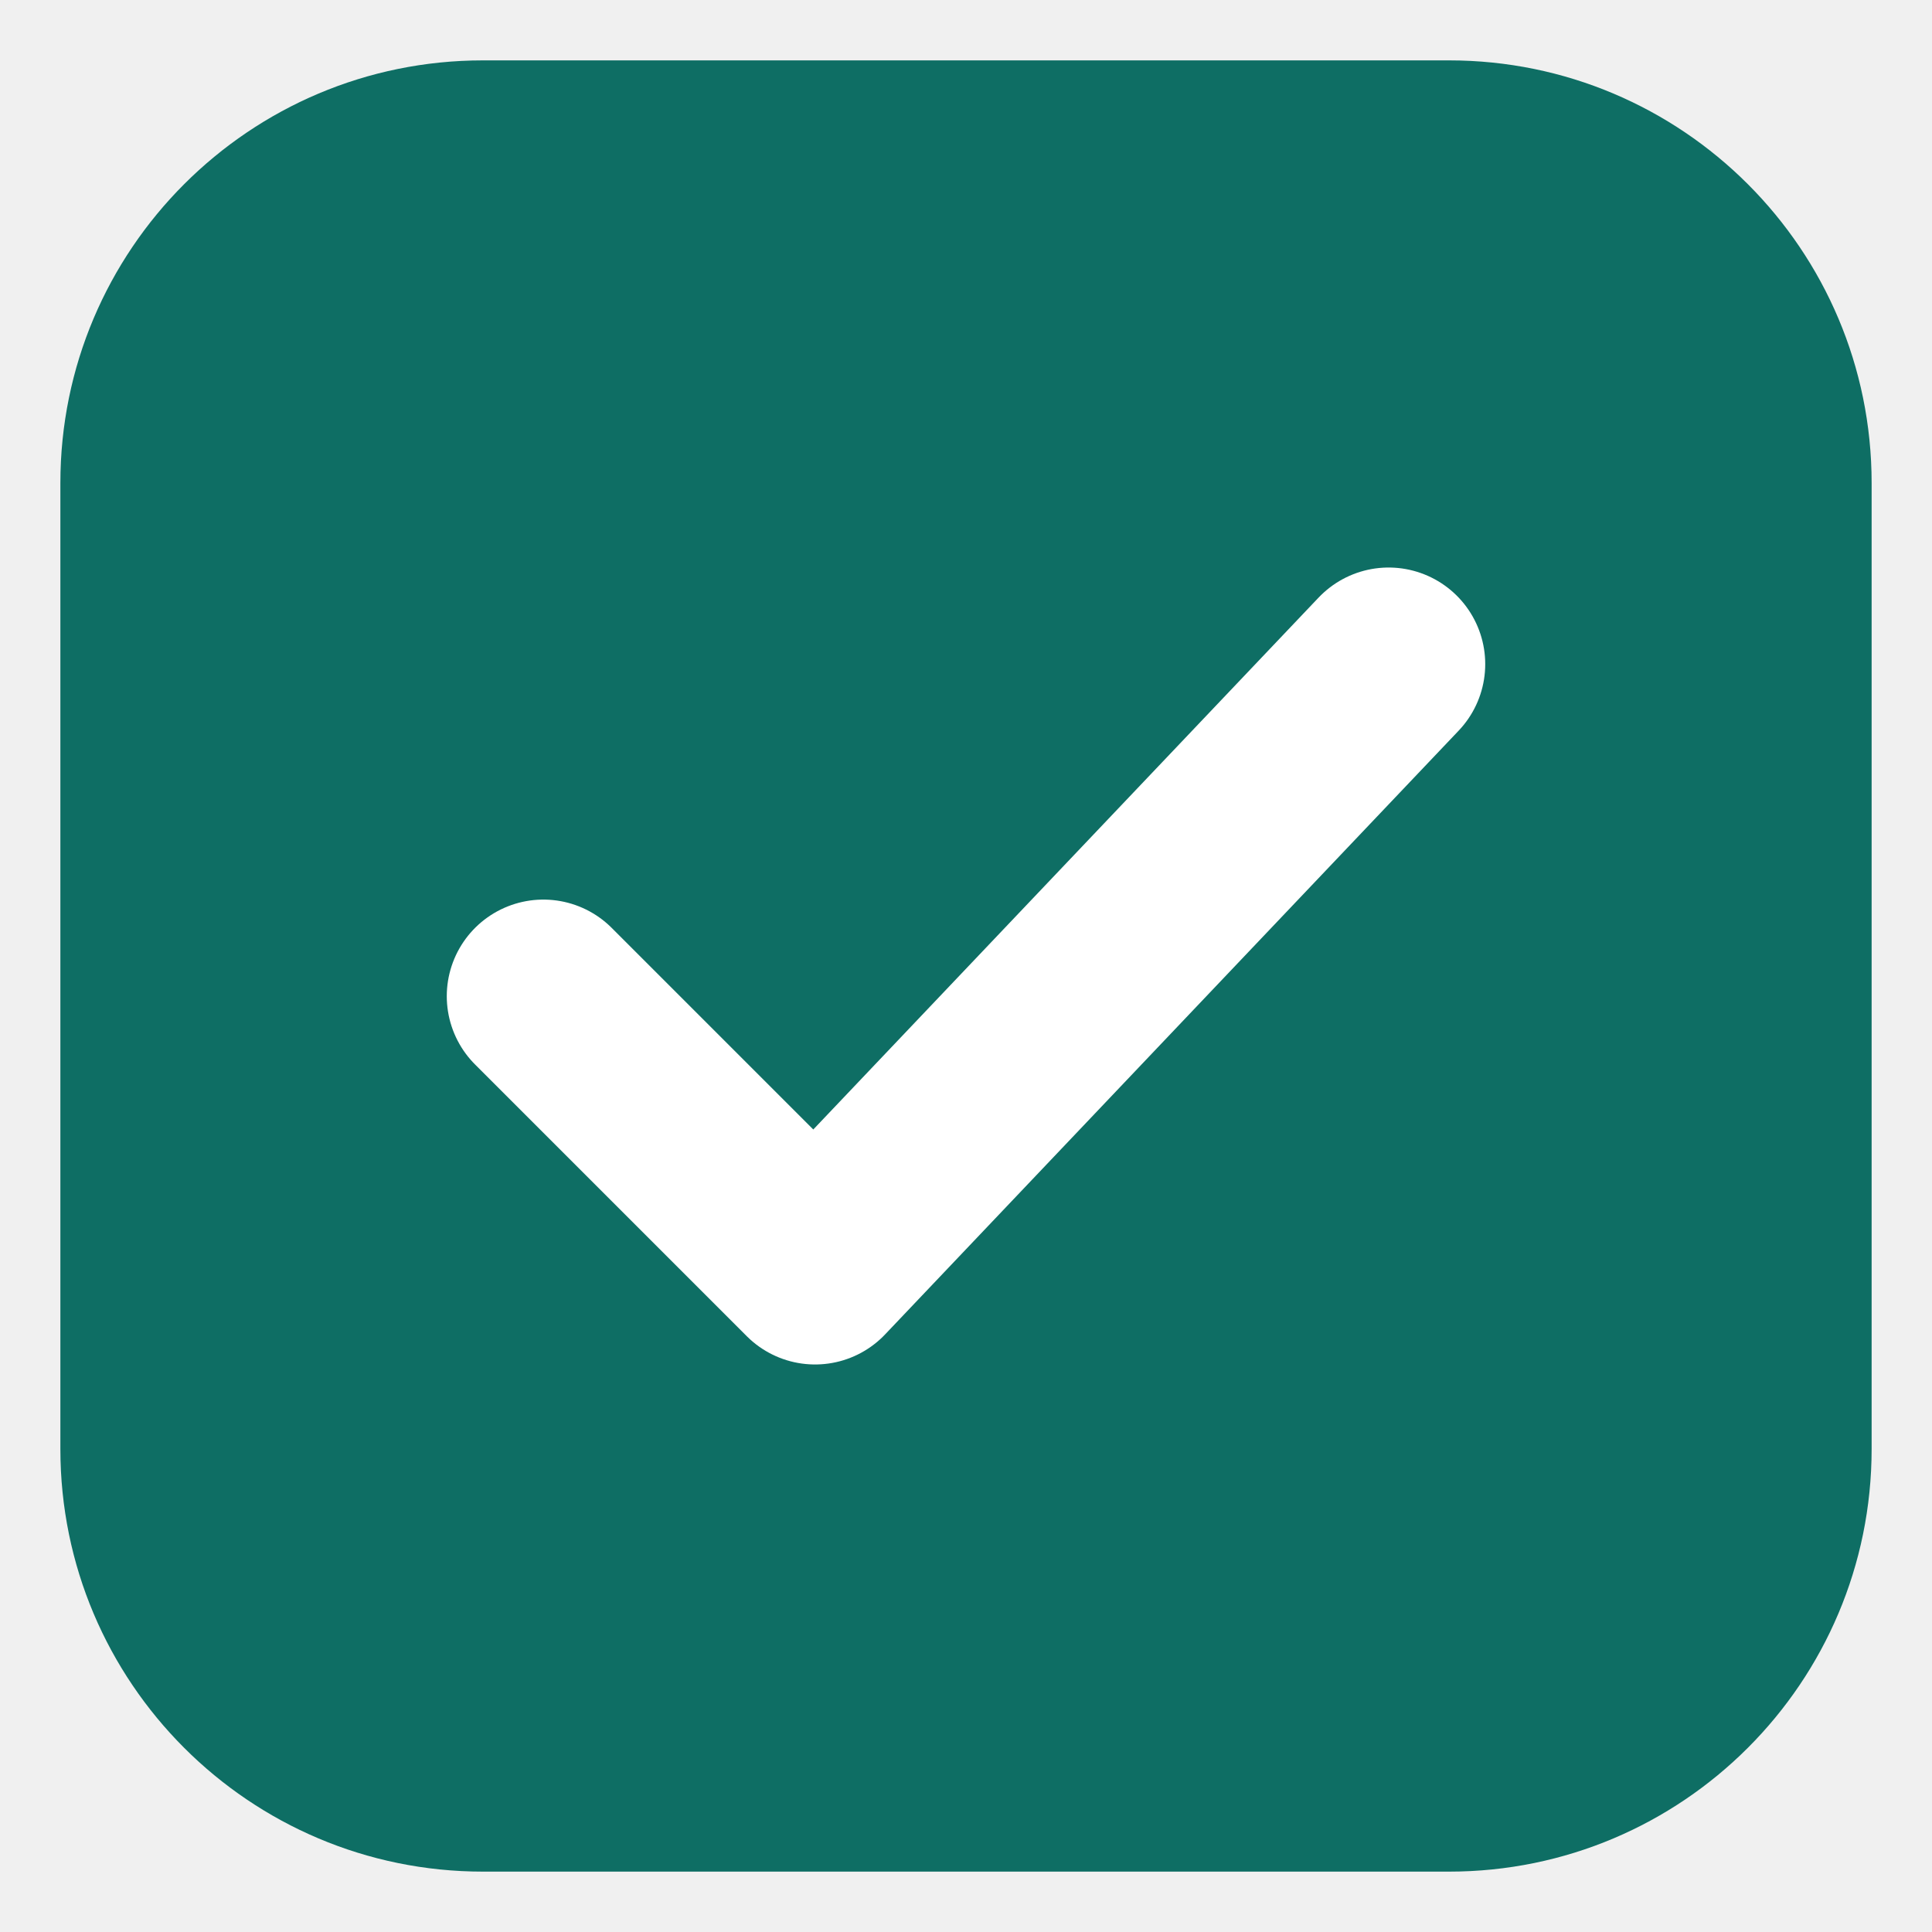
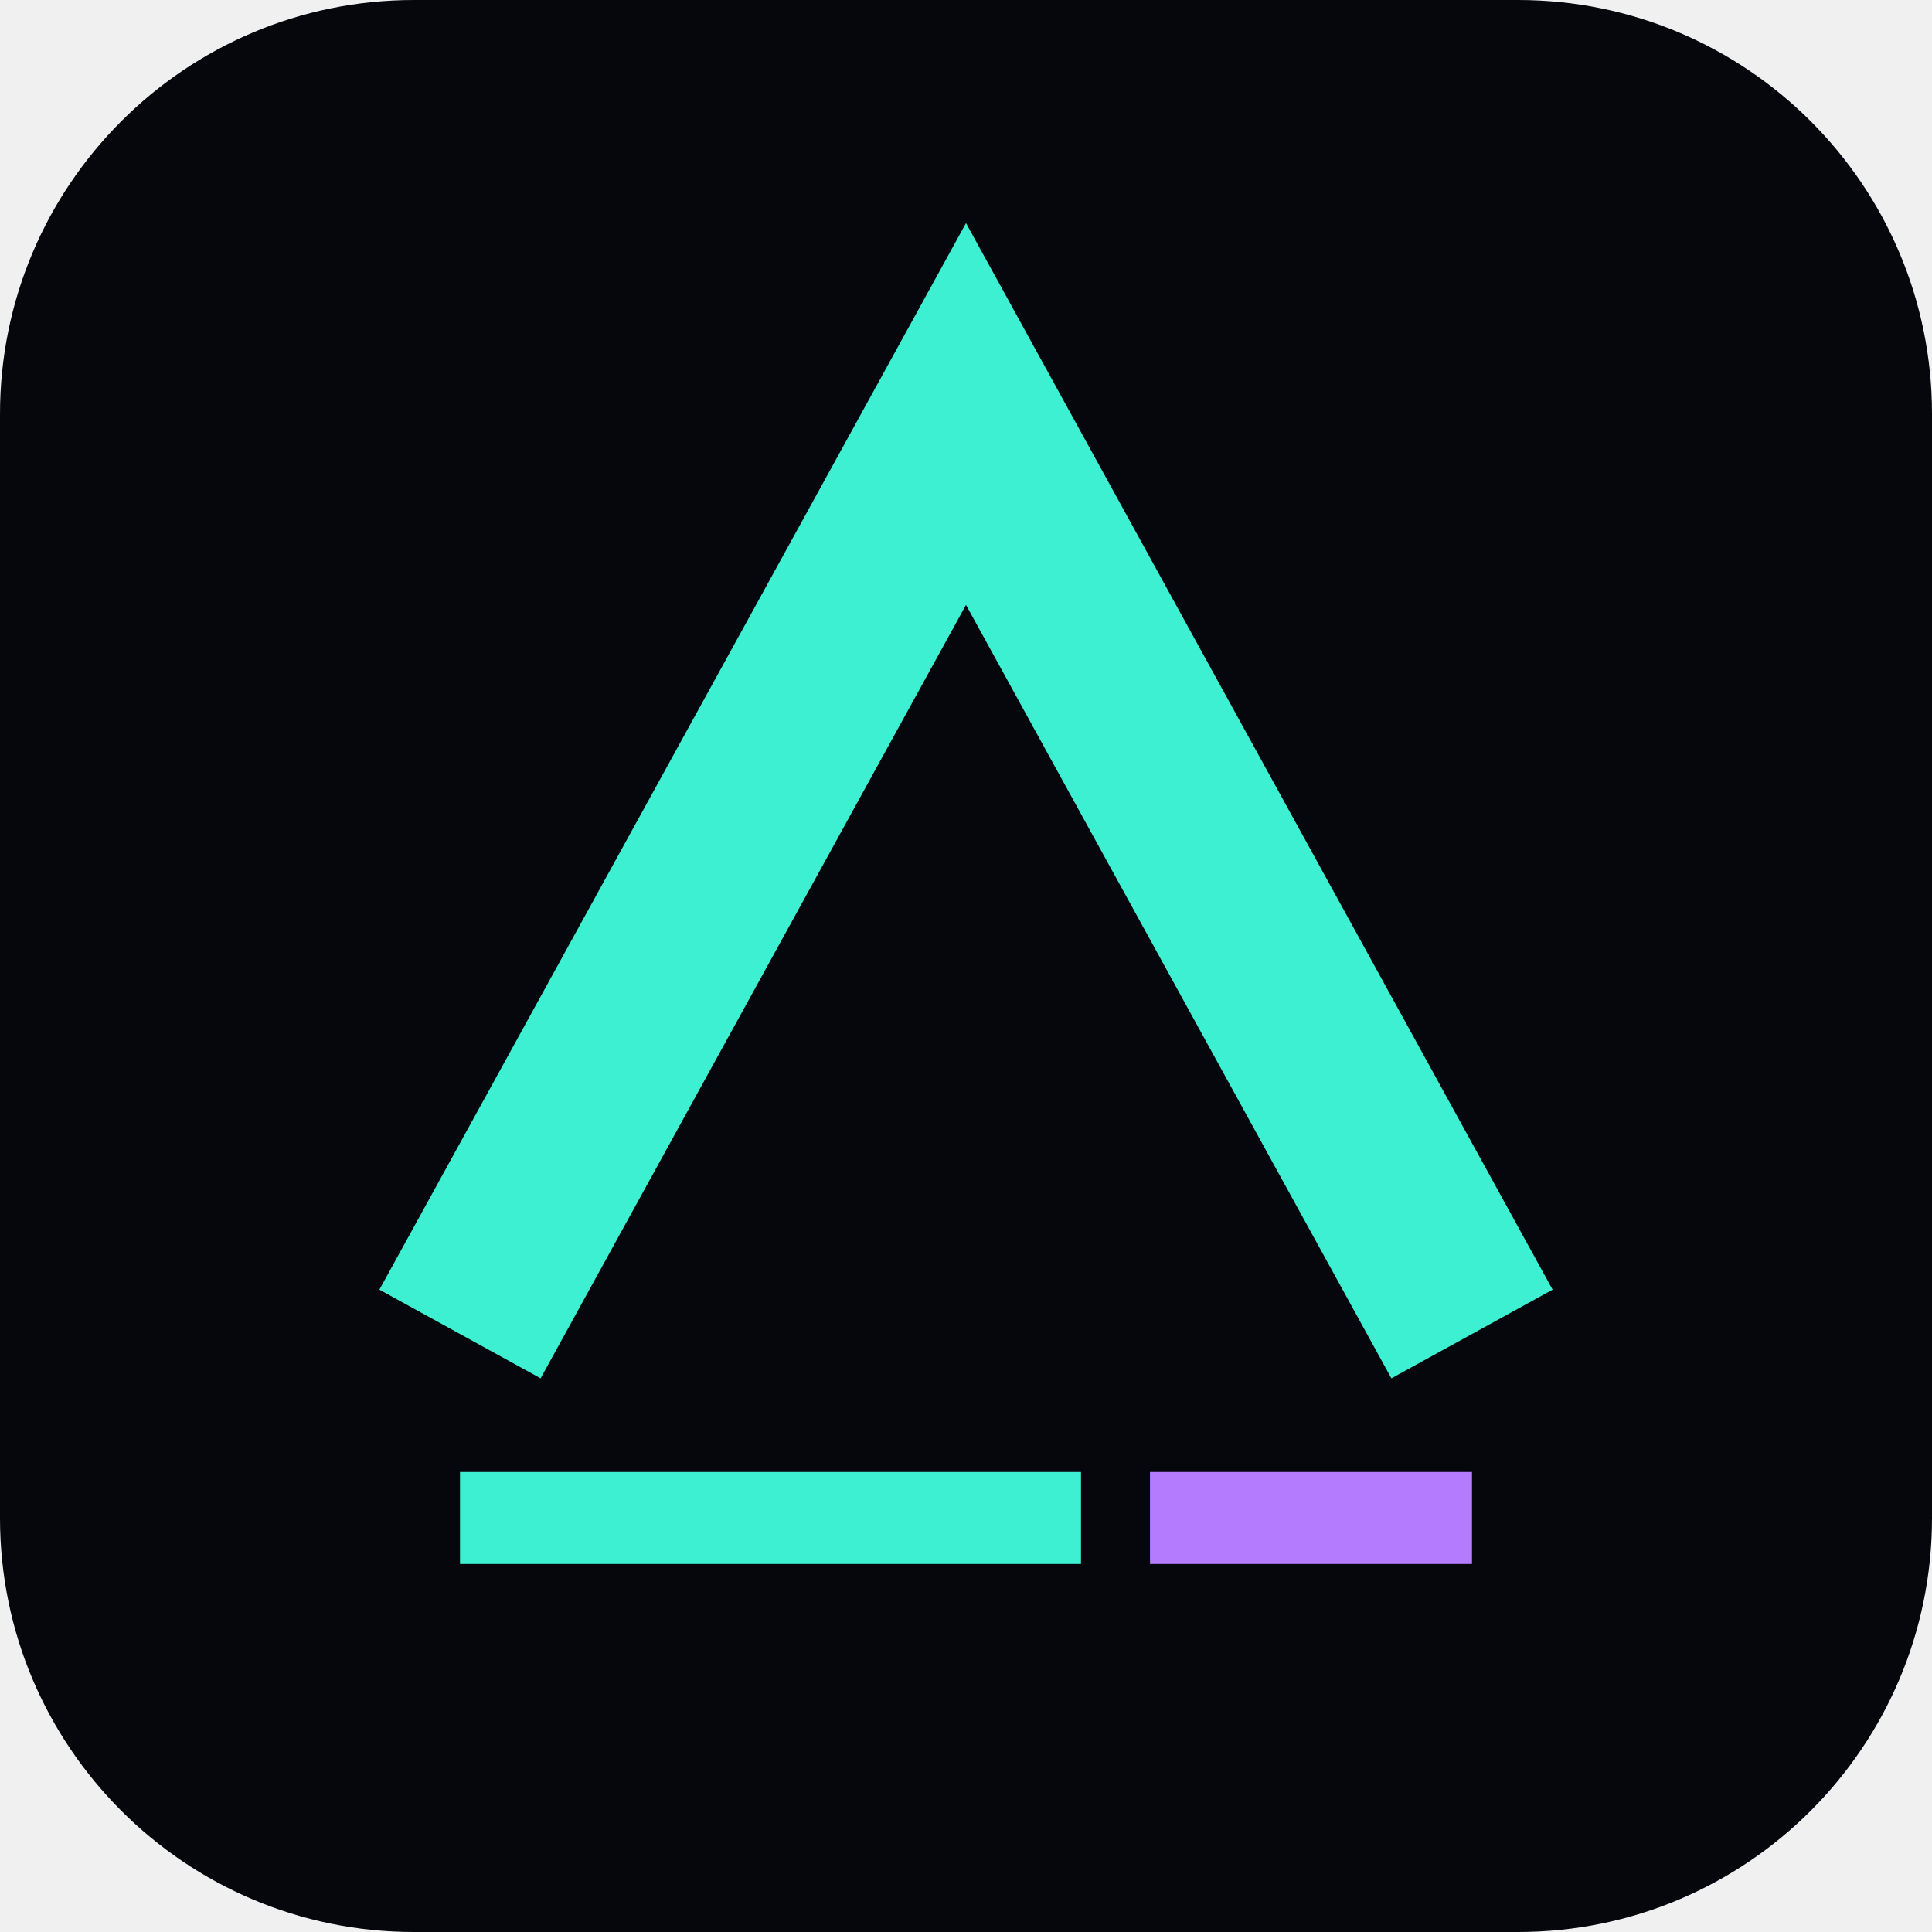
- <svg xmlns="http://www.w3.org/2000/svg" width="32" height="32" viewBox="0 0 32 32" role="img" aria-label="Taskflow">
-   <rect x="1" y="1" width="30" height="30" rx="7" fill="#0E6E64" />
-   <path d="M9 16.5l4.5 4.5L23 11" fill="none" stroke="#FFFFFF" stroke-width="3.2" stroke-linecap="round" stroke-linejoin="round" />
+ <svg xmlns="http://www.w3.org/2000/svg" role="img" aria-label="PATO" viewBox="0 0 168 168" width="32" height="32">
+   <rect width="168" height="168" rx="36" fill="#05070D" />
+   <path d="M40 116 L84 36 L128 116" fill="none" stroke="#3EF0D2" stroke-width="16" />
+   <rect x="40" y="128" width="54" height="8" fill="#3EF0D2" />
+   <rect x="100" y="128" width="28" height="8" fill="#B57BFF" />
</svg>
